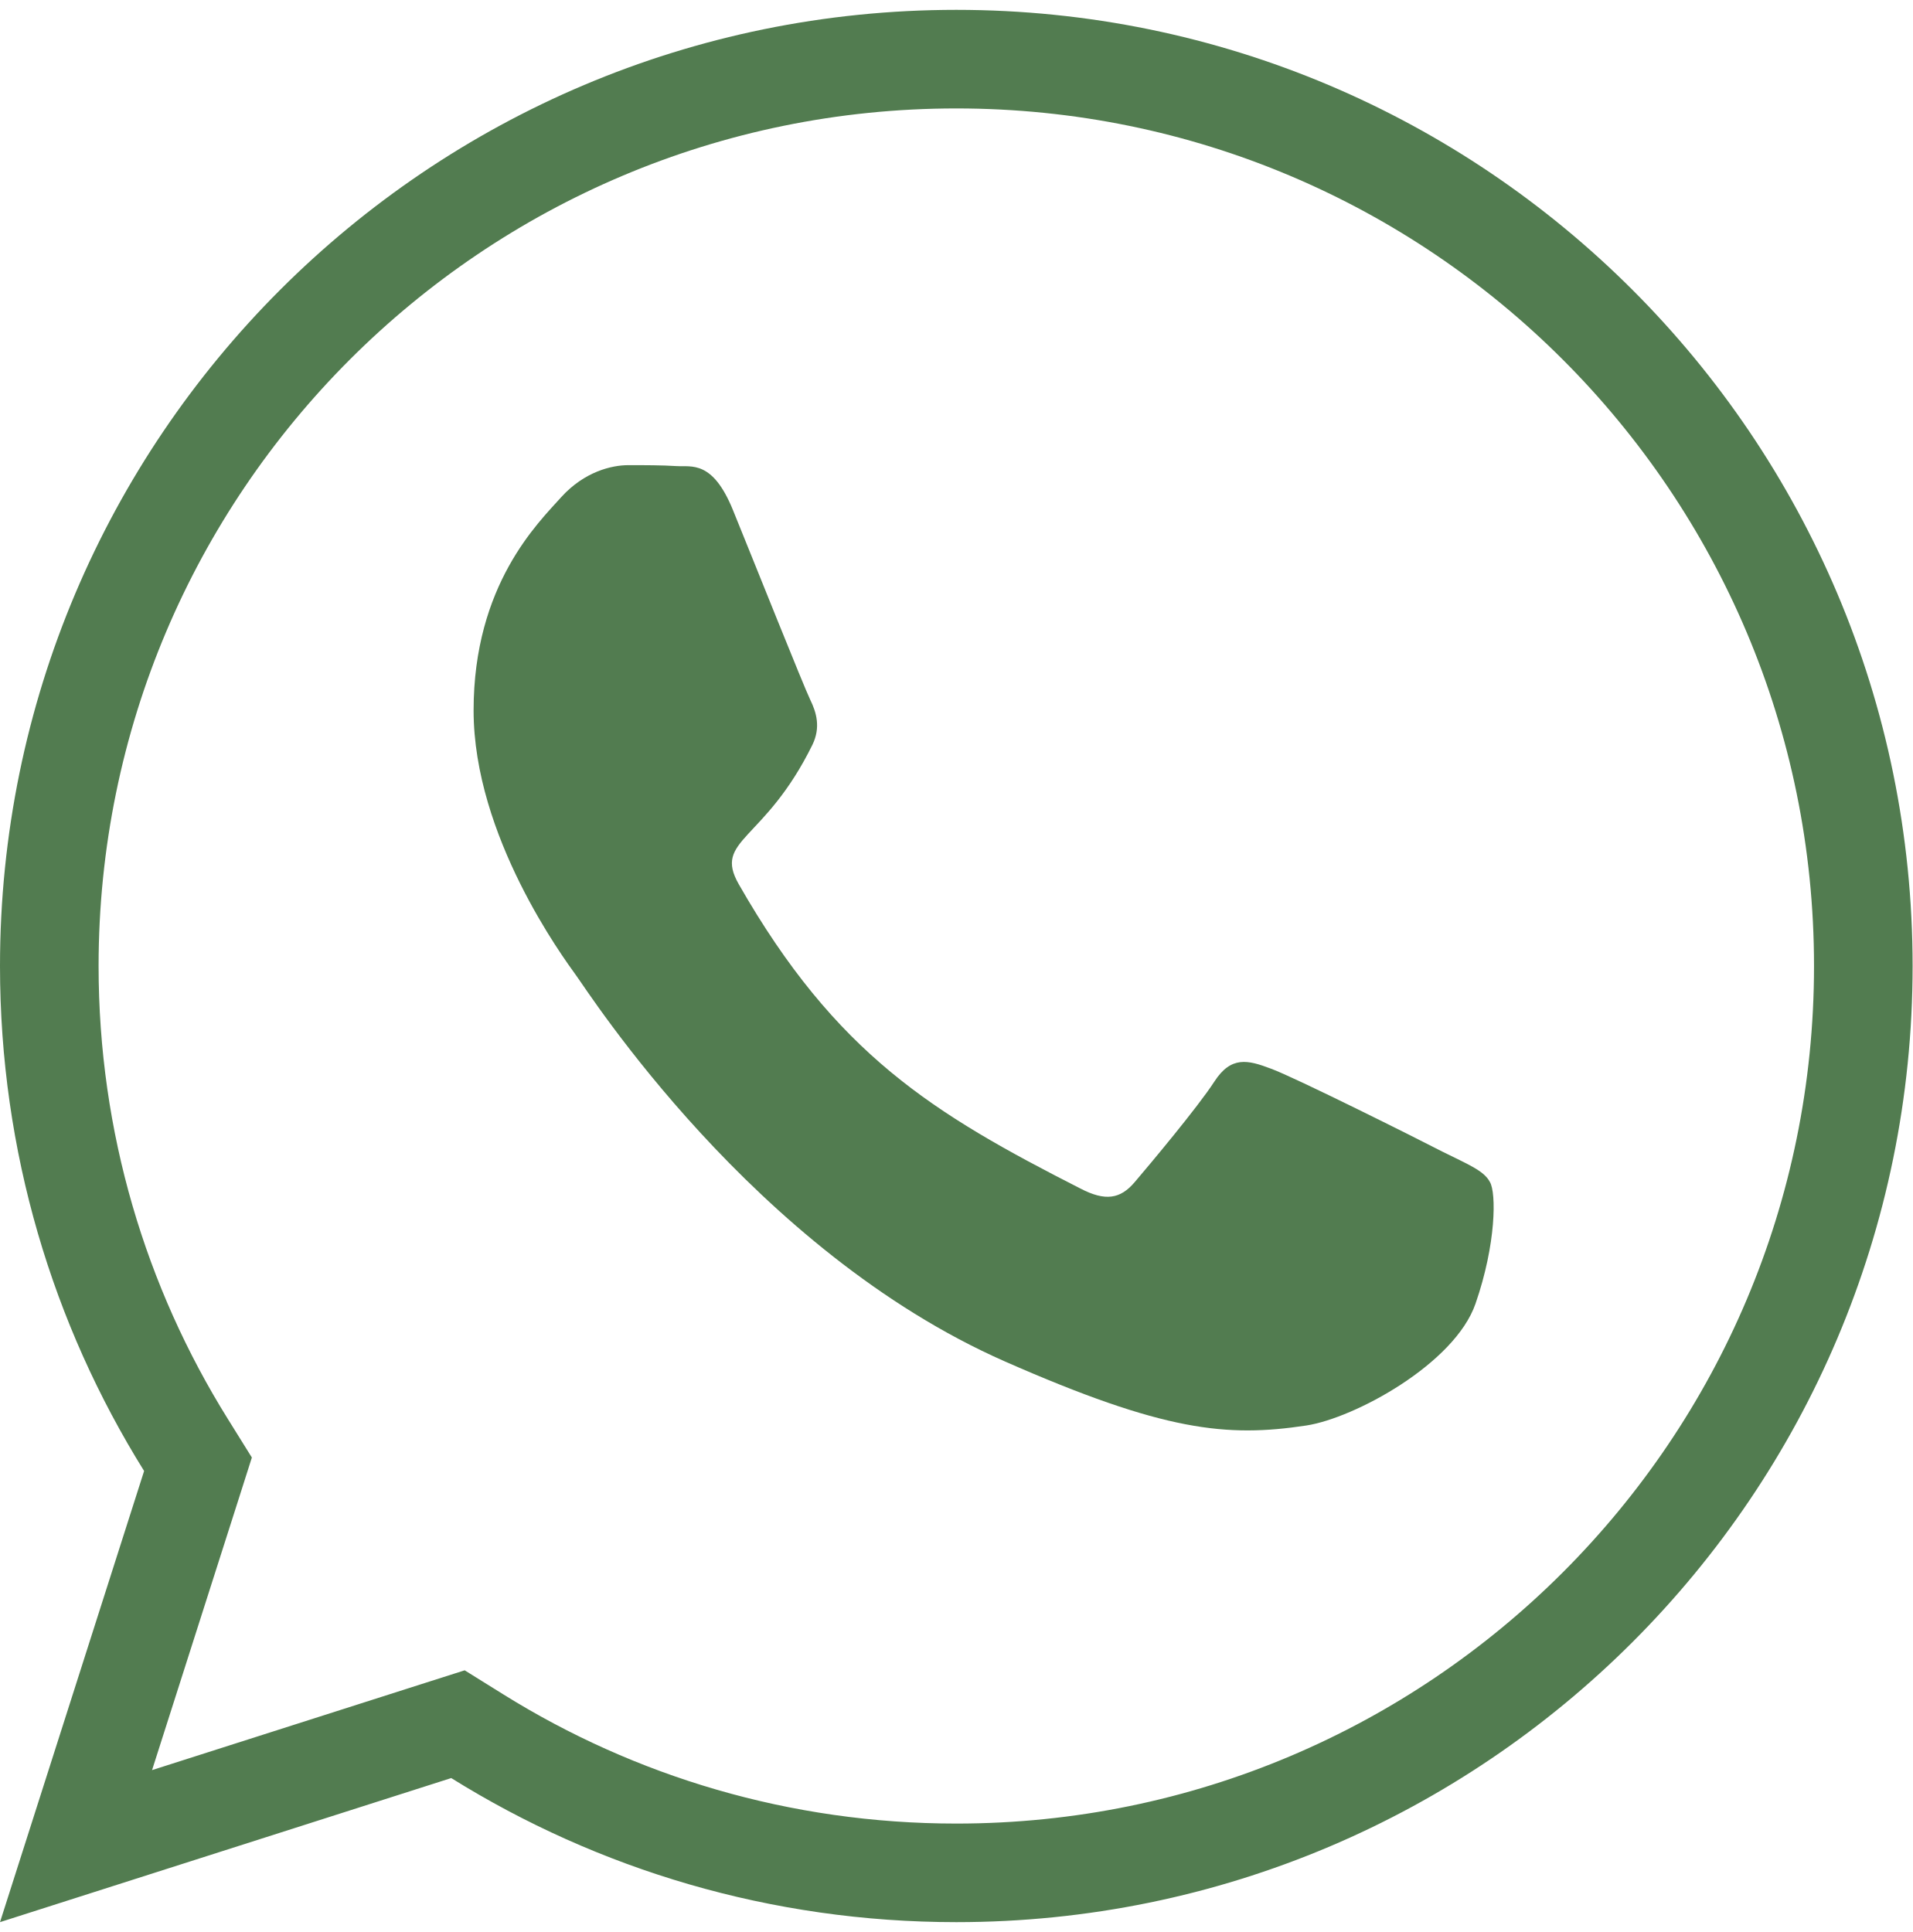
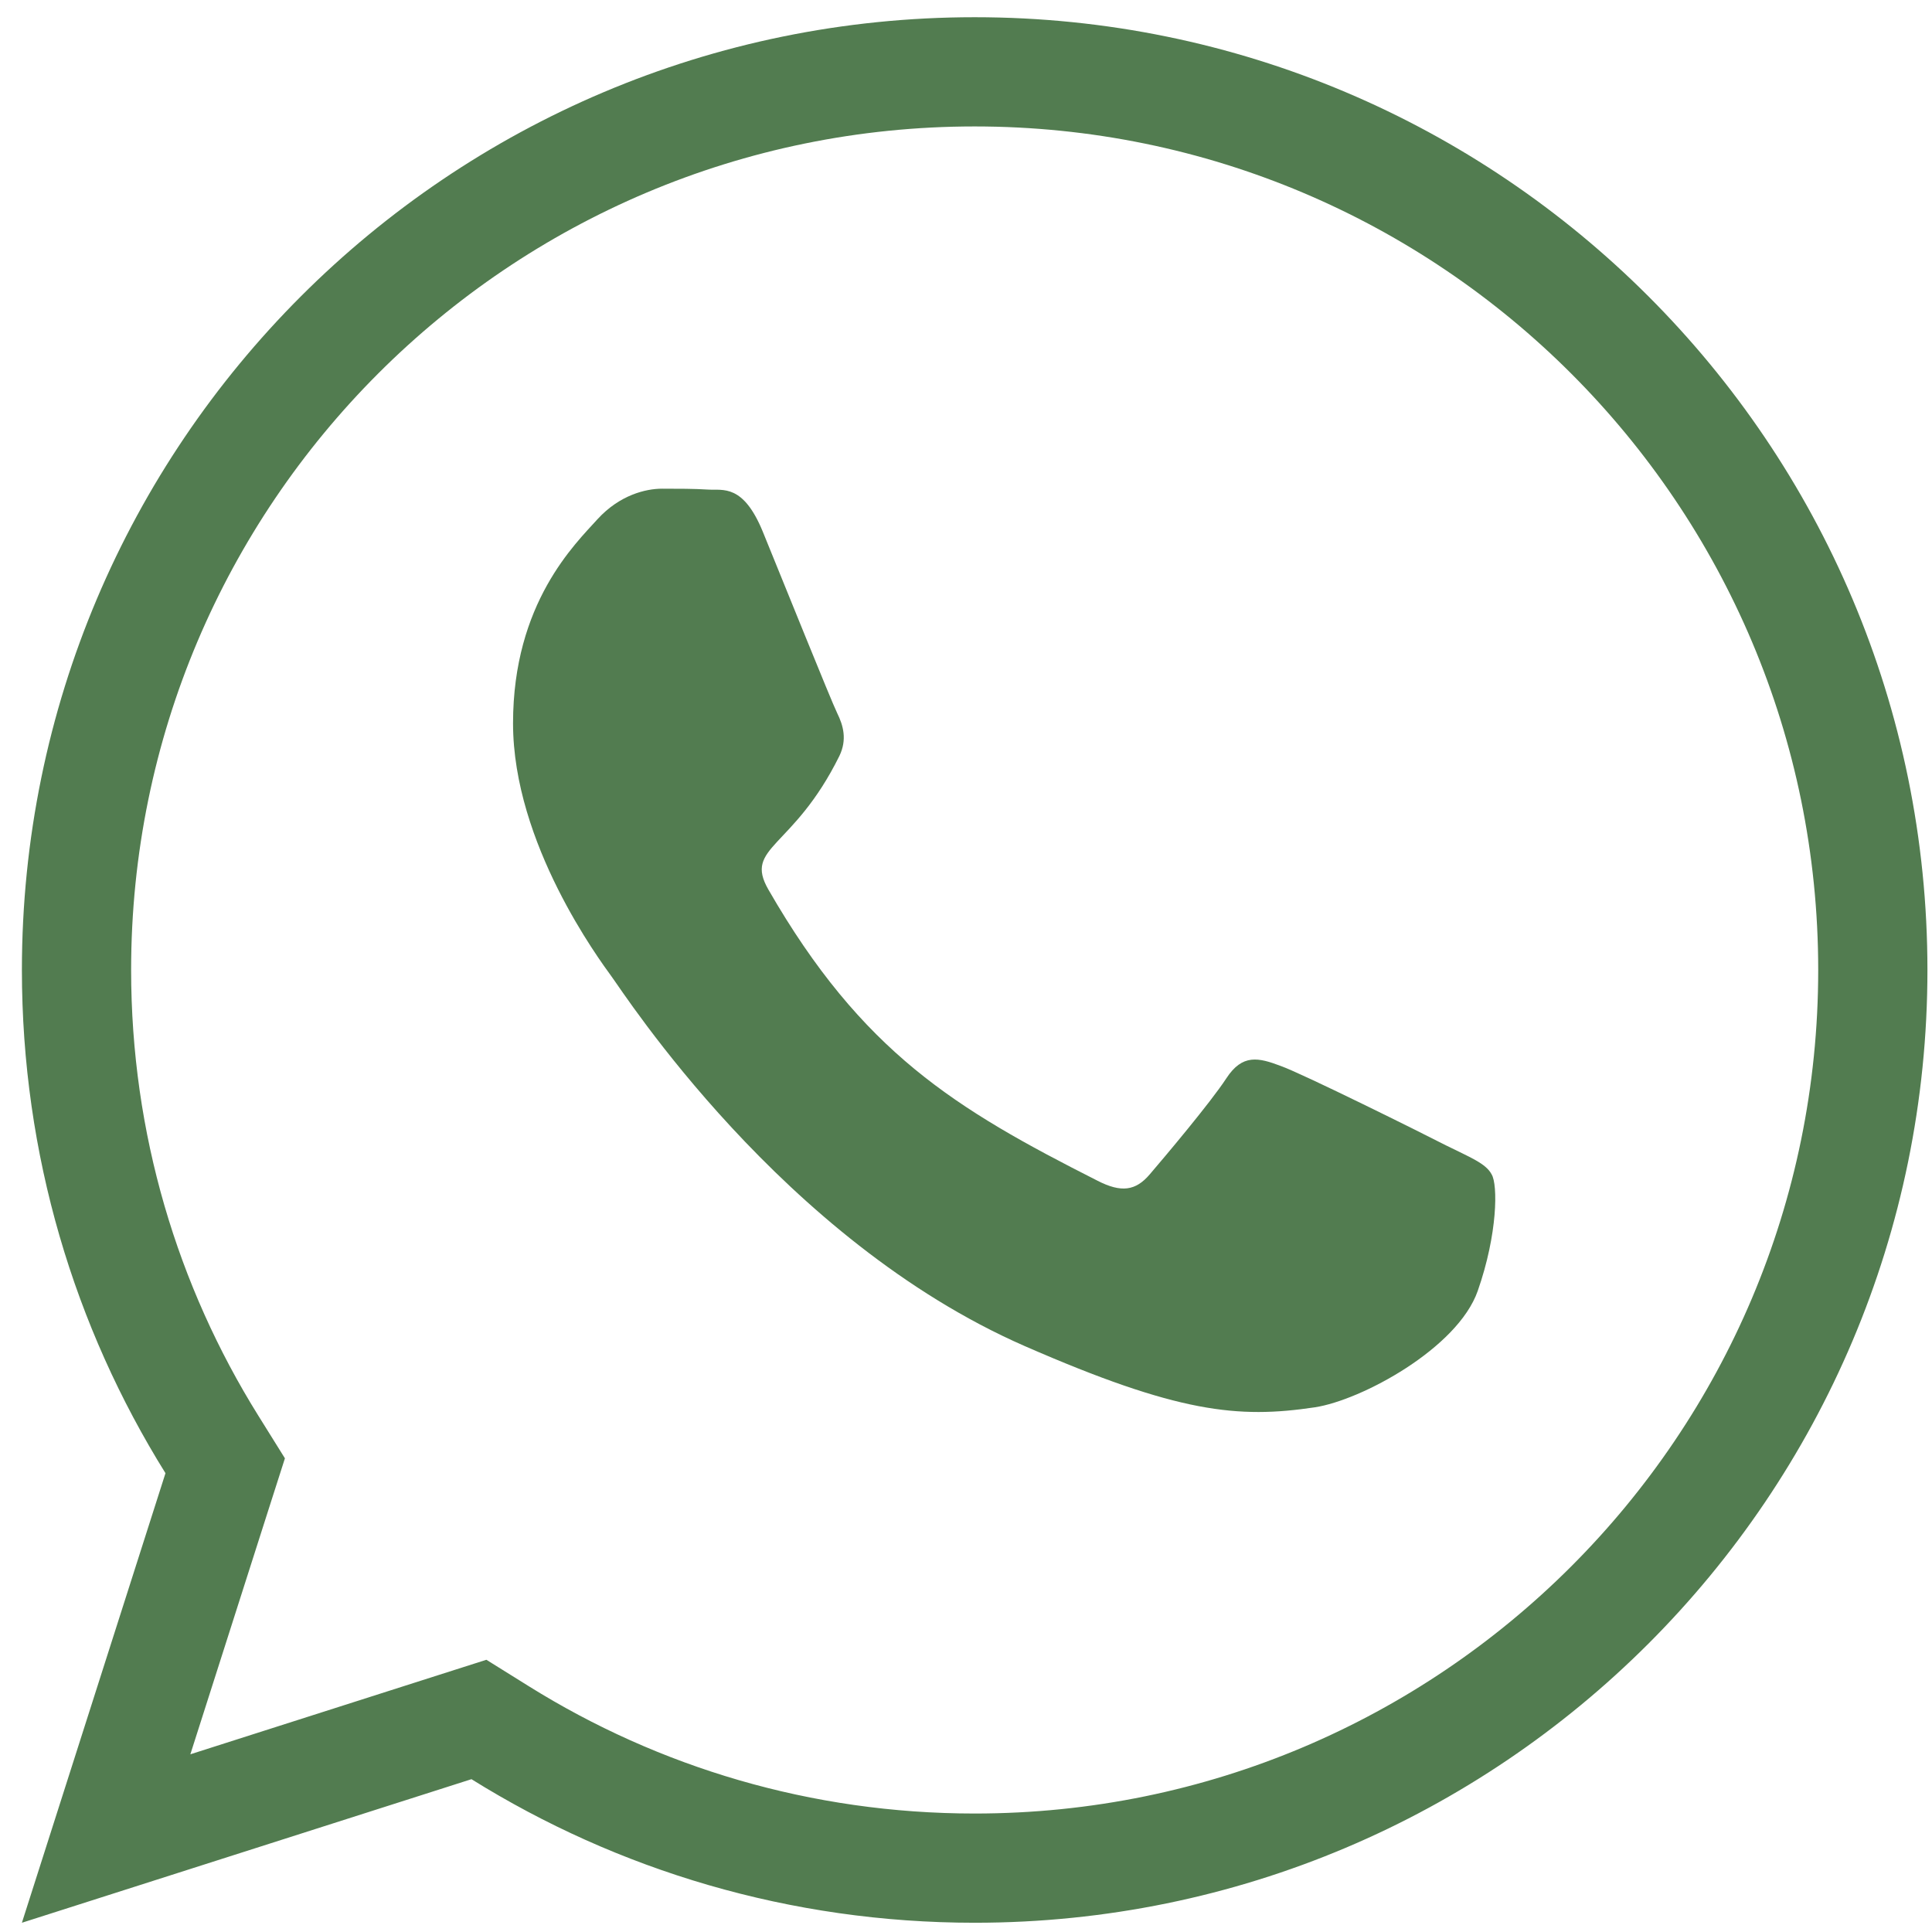
- <svg xmlns="http://www.w3.org/2000/svg" width="97" height="98" viewBox="0 0 97 98" fill="none">
-   <path d="M64.457 54.208C65.627 54.629 71.892 57.762 73.155 58.417C74.417 59.049 75.266 59.376 75.564 59.961C75.886 60.499 75.886 63.094 74.83 66.135C73.774 69.175 68.703 71.934 66.247 72.309C62.208 72.917 59.041 72.613 50.962 69.058C38.179 63.422 29.848 50.326 29.206 49.46C28.586 48.595 24.019 42.421 24.019 36.037C24.019 29.652 27.301 26.518 28.471 25.209C29.642 23.923 31.019 23.595 31.868 23.595C32.717 23.595 33.566 23.595 34.301 23.642C35.081 23.689 36.137 23.338 37.169 25.864C38.225 28.459 40.773 34.844 41.094 35.499C41.415 36.154 41.622 36.902 41.209 37.767C38.776 42.725 36.16 42.561 37.468 44.853C42.402 53.483 47.313 56.476 54.795 60.288C56.057 60.943 56.815 60.826 57.549 59.961C58.306 59.072 60.739 56.172 61.588 54.862C62.437 53.553 63.286 53.763 64.457 54.208Z" fill="#527C50" />
-   <path d="M9.69 75.376L10.041 74.274L9.43 73.293C5.038 66.245 2.5 57.922 2.5 49C2.5 23.595 23.095 3 48.5 3C73.905 3 94.5 23.595 94.5 49C94.5 74.405 73.905 95 48.5 95C39.578 95 31.255 92.462 24.207 88.07L23.226 87.459L22.125 87.81L3.856 93.644L9.69 75.376Z" stroke="#527C50" stroke-width="5" />
+ <svg xmlns="http://www.w3.org/2000/svg" width="73" height="73" viewBox="0 0 73 73" fill="none">
+   <path d="M48.395 40.278C49.234 40.578 53.729 42.81 54.635 43.277C55.54 43.727 56.149 43.96 56.363 44.377C56.594 44.76 56.594 46.61 55.836 48.776C55.079 50.942 51.441 52.908 49.679 53.175C46.781 53.608 44.509 53.392 38.714 50.859C29.543 46.843 23.567 37.511 23.106 36.895C22.661 36.278 19.385 31.879 19.385 27.33C19.385 22.781 21.739 20.548 22.579 19.615C23.418 18.699 24.406 18.465 25.015 18.465C25.625 18.465 26.234 18.465 26.761 18.499C27.32 18.532 28.078 18.282 28.819 20.082C29.576 21.931 31.404 26.48 31.634 26.947C31.864 27.413 32.013 27.947 31.716 28.563C29.971 32.096 28.094 31.979 29.033 33.612C32.572 39.761 36.096 41.894 41.463 44.61C42.369 45.077 42.912 44.993 43.439 44.377C43.982 43.743 45.727 41.677 46.337 40.744C46.946 39.811 47.555 39.961 48.395 40.278Z" fill="#527C50" />
+   <path d="M8.218 56.292L8.509 55.383L8.004 54.573C4.764 49.373 2.891 43.234 2.891 36.651C2.891 17.908 18.085 2.714 36.828 2.714C55.571 2.714 70.764 17.908 70.764 36.651C70.764 55.394 55.571 70.587 36.828 70.587C30.245 70.587 24.106 68.715 18.906 65.475L18.096 64.97L17.187 65.26L4.01 69.468L8.218 56.292Z" stroke="#527C50" stroke-width="4.127" />
</svg>
